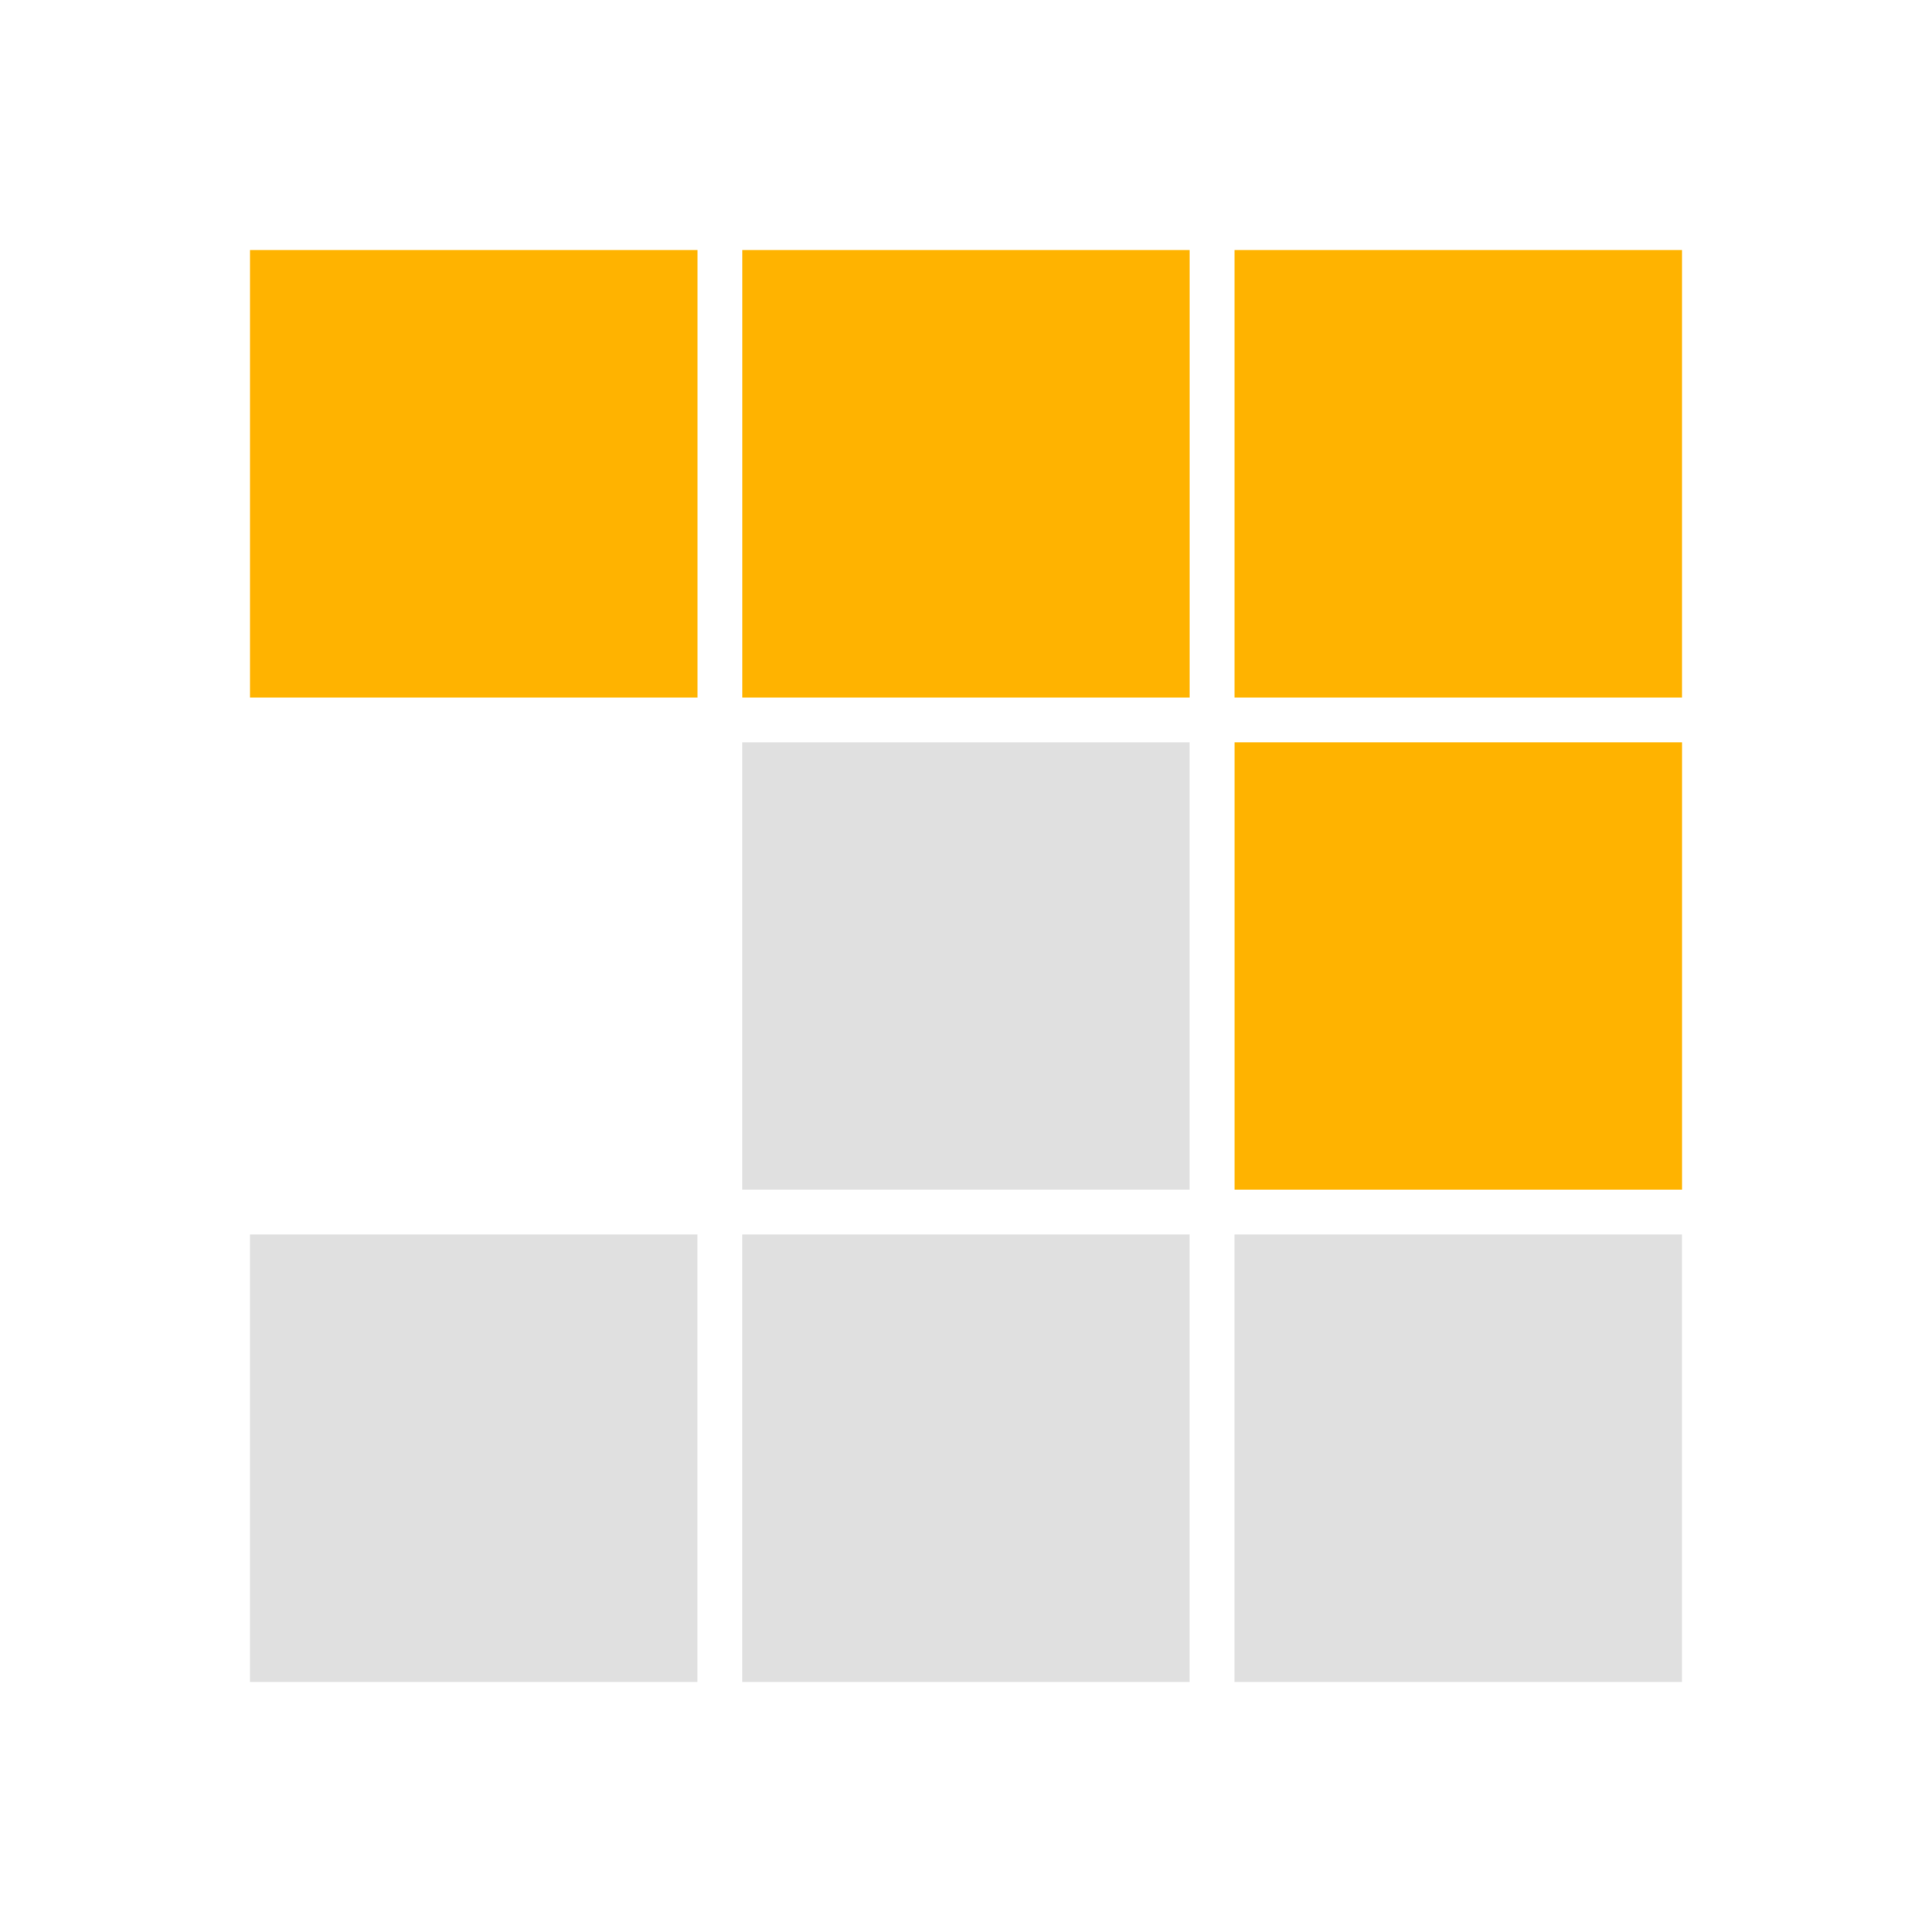
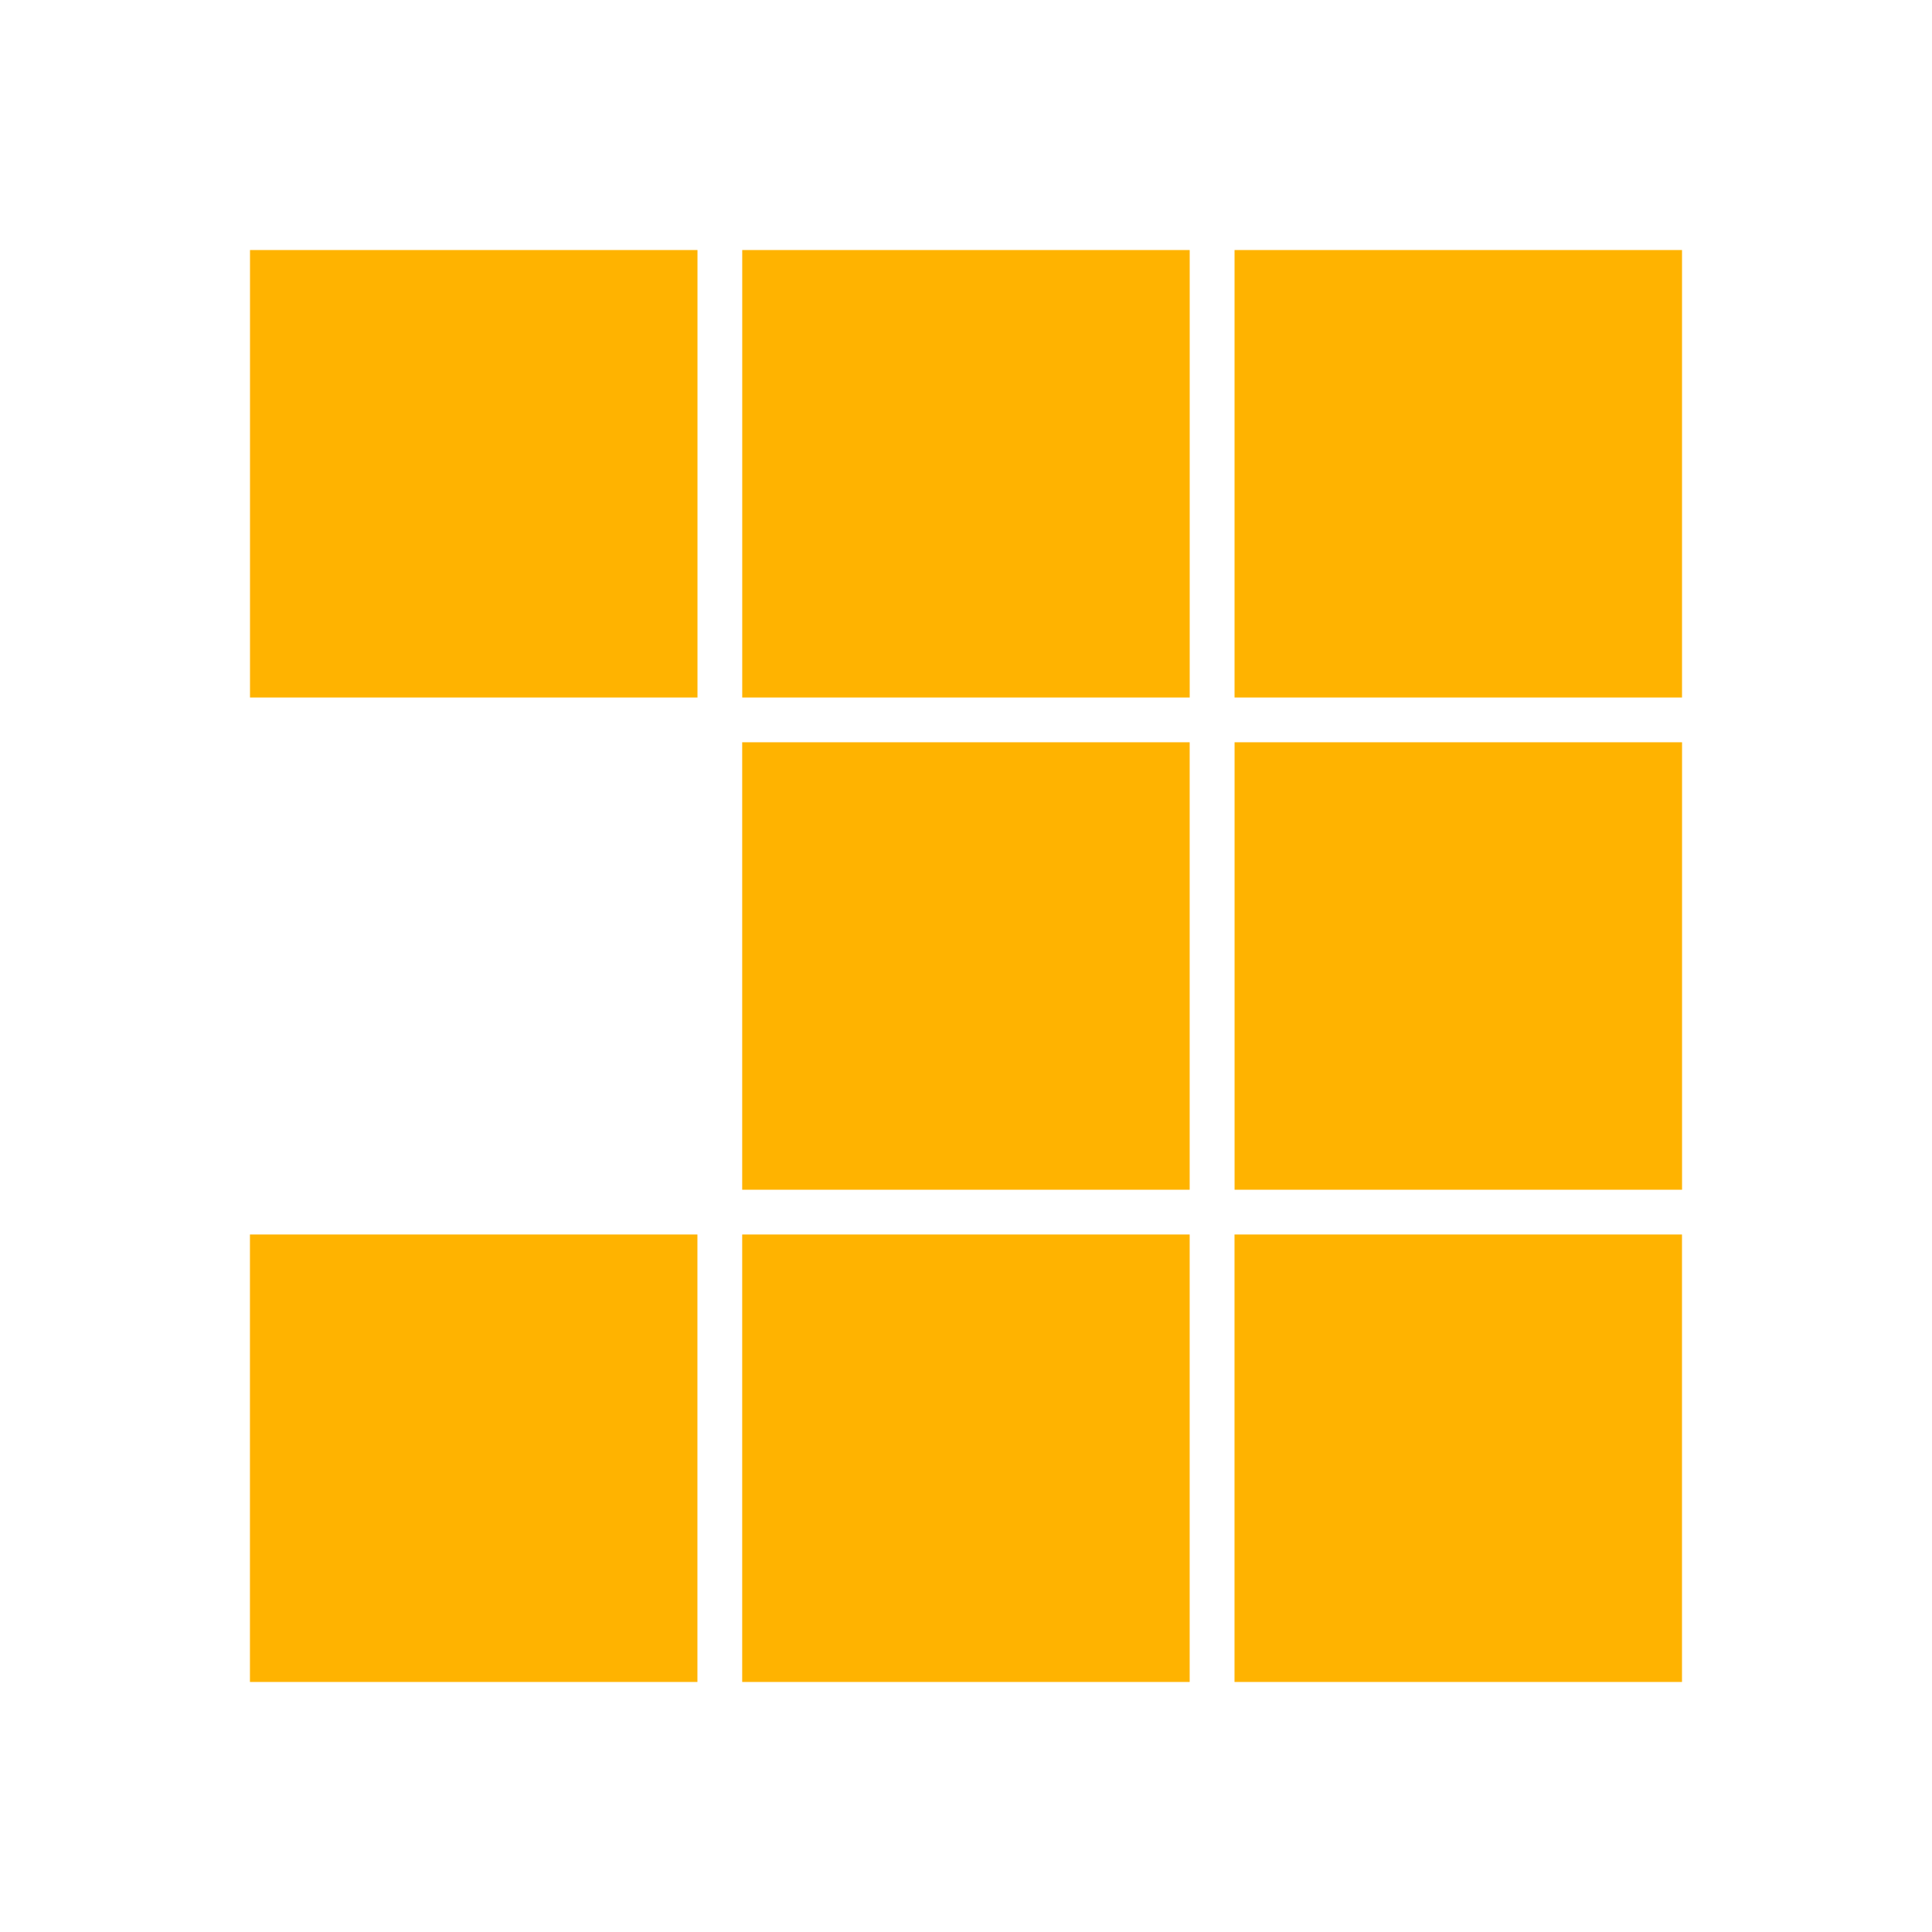
<svg xmlns="http://www.w3.org/2000/svg" clip-rule="evenodd" fill-rule="evenodd" stroke-linejoin="round" stroke-miterlimit="2" viewBox="0 0 300 300">
-   <g fill-rule="nonzero">
-     <path d="M191.7 38.825h69.483v69.485H191.7zm-76.447 0h69.484v69.485h-69.484zm-76.433 0h69.484v69.485H38.82zm152.884 76.433h69.484v69.484h-69.484z" fill="#ffb300" />
-     <path d="M115.248 115.258h69.484v69.484h-69.484zm0 76.432h69.484v69.485h-69.484zm76.447 0h69.484v69.485h-69.484zm-152.884 0h69.484v69.485H38.811z" fill="#e0e0e0" />
-   </g>
+   <path d="M191.7 38.825h69.483v69.485H191.7zm-76.447 0h69.484v69.485h-69.484zm-76.433 0h69.484v69.485H38.82zm152.884 76.433h69.484v69.484h-69.484z" fill="#ffb300" />
+   <path d="M115.248 115.258h69.484v69.484h-69.484zm0 76.432h69.484v69.485h-69.484zm76.447 0h69.484v69.485h-69.484zm-152.884 0h69.484v69.485H38.811z" fill="#ffb300" />
</svg>
